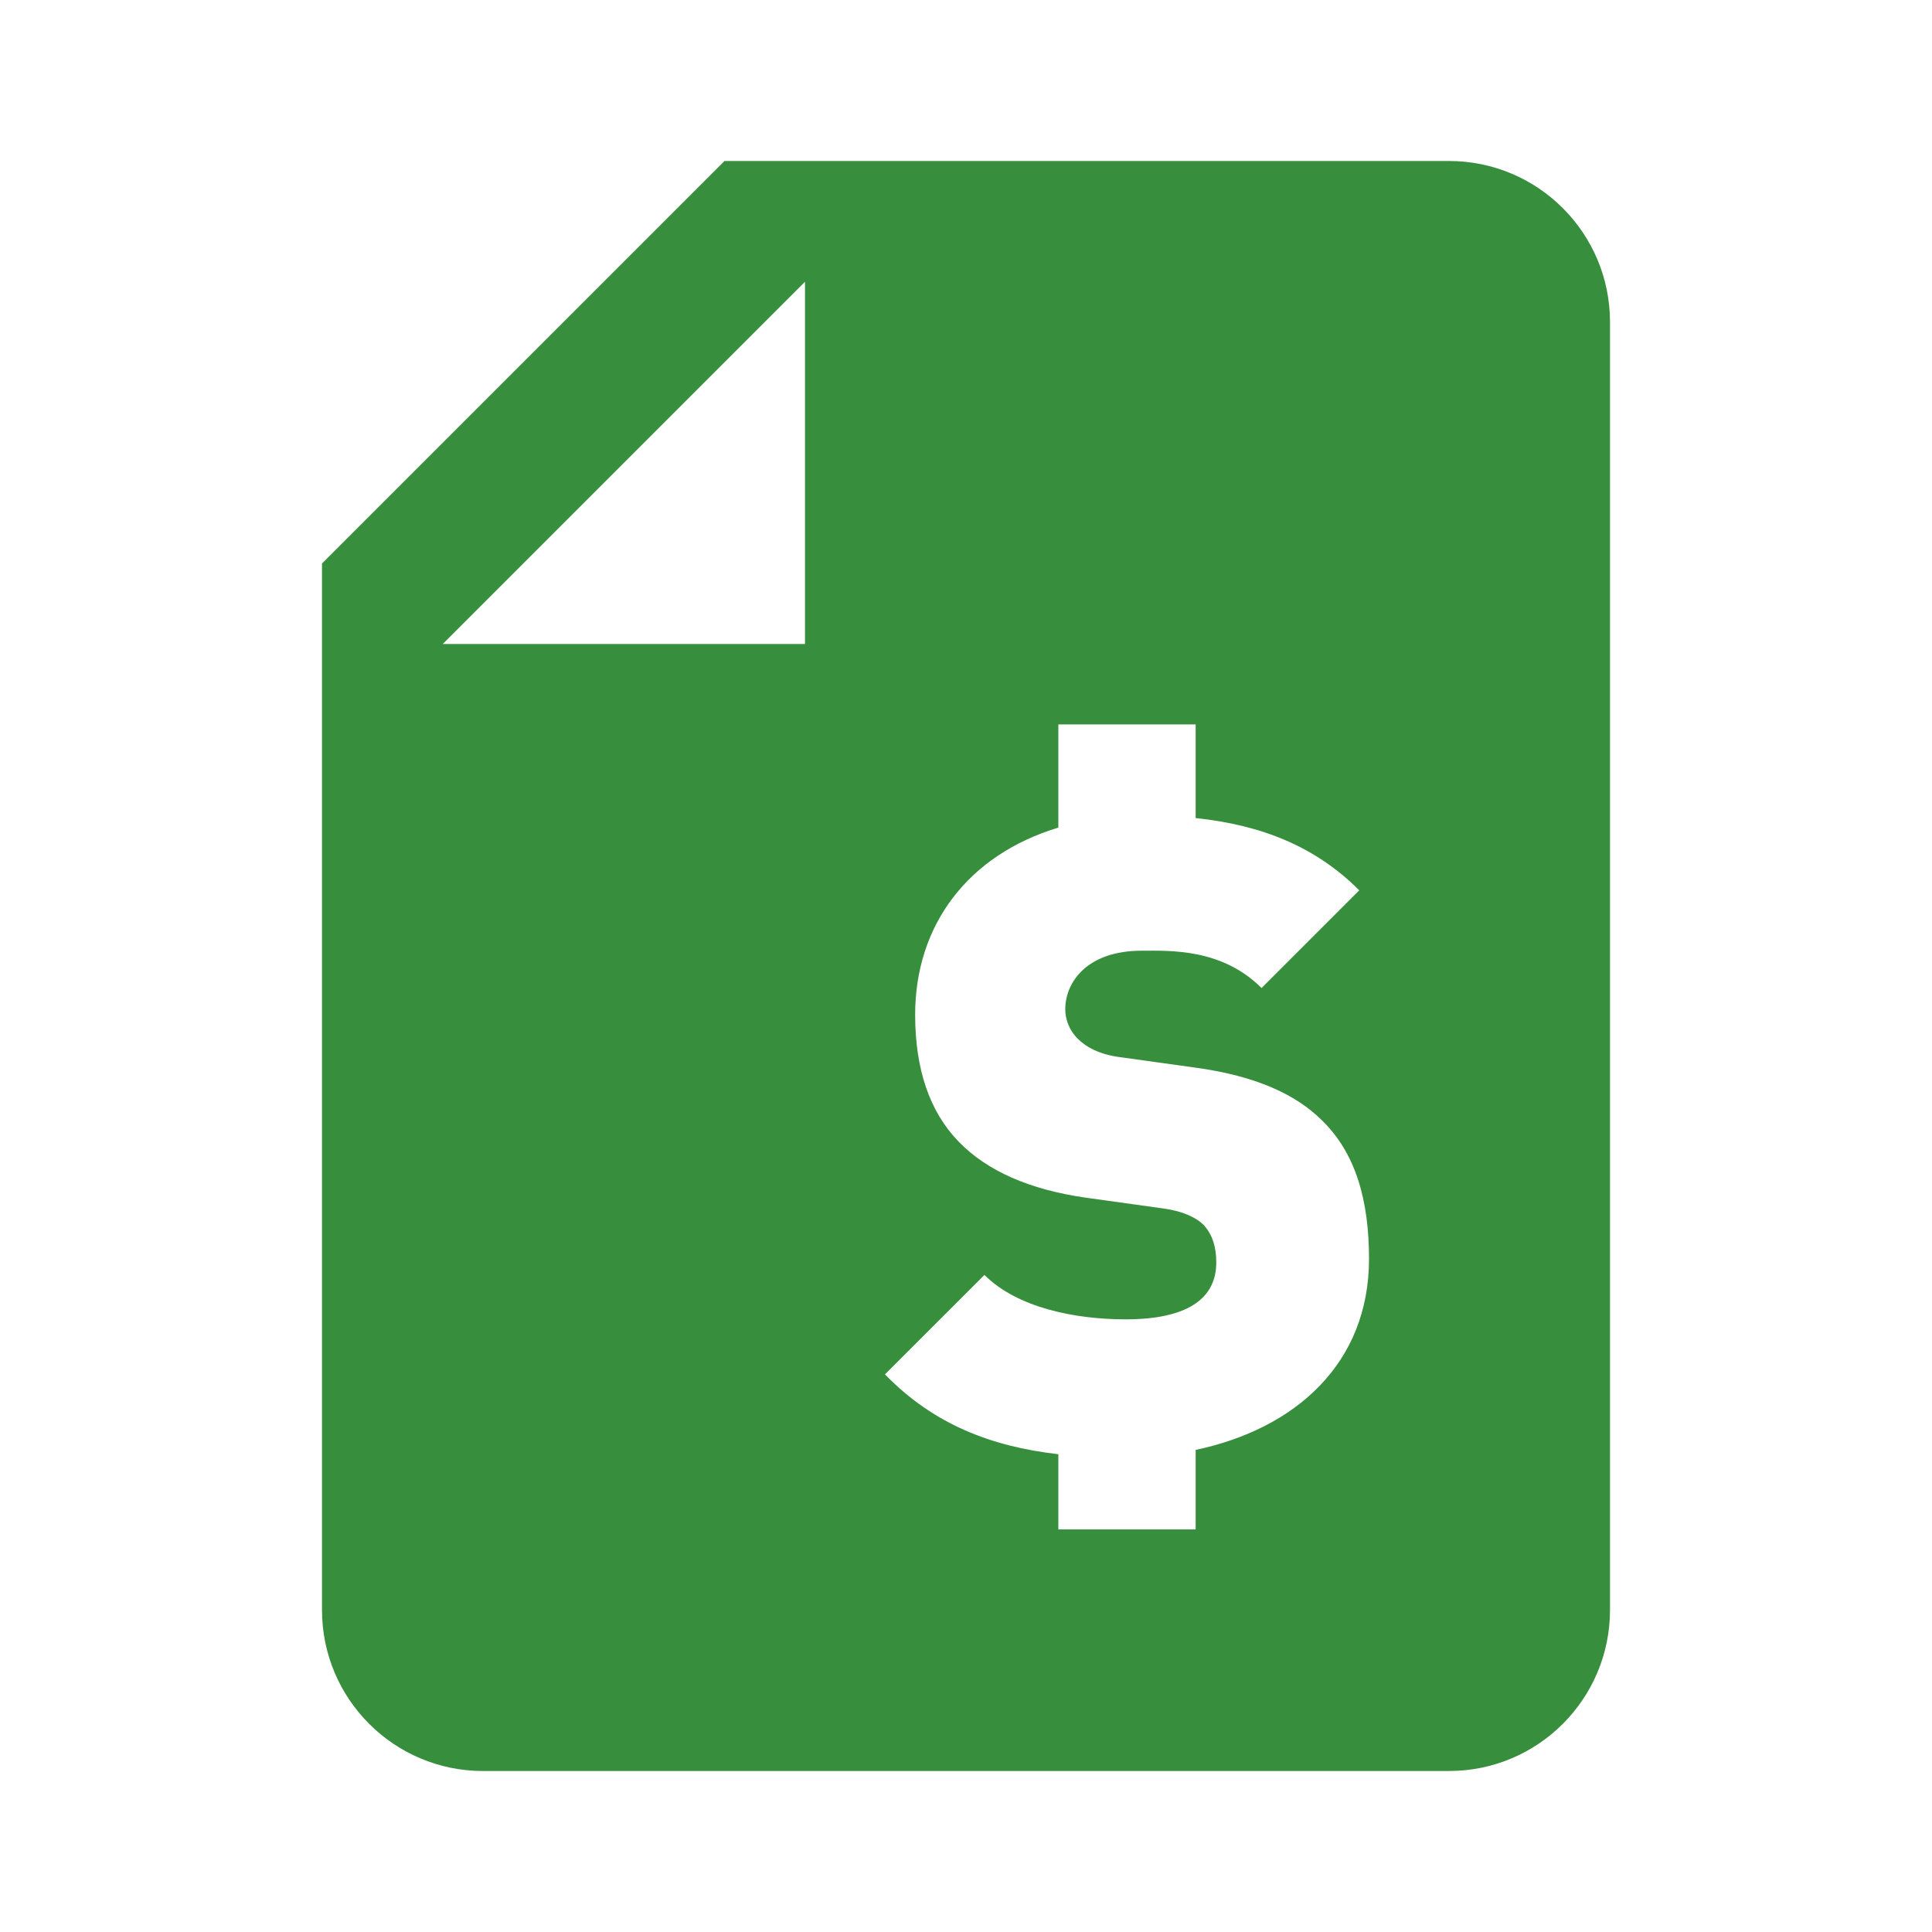
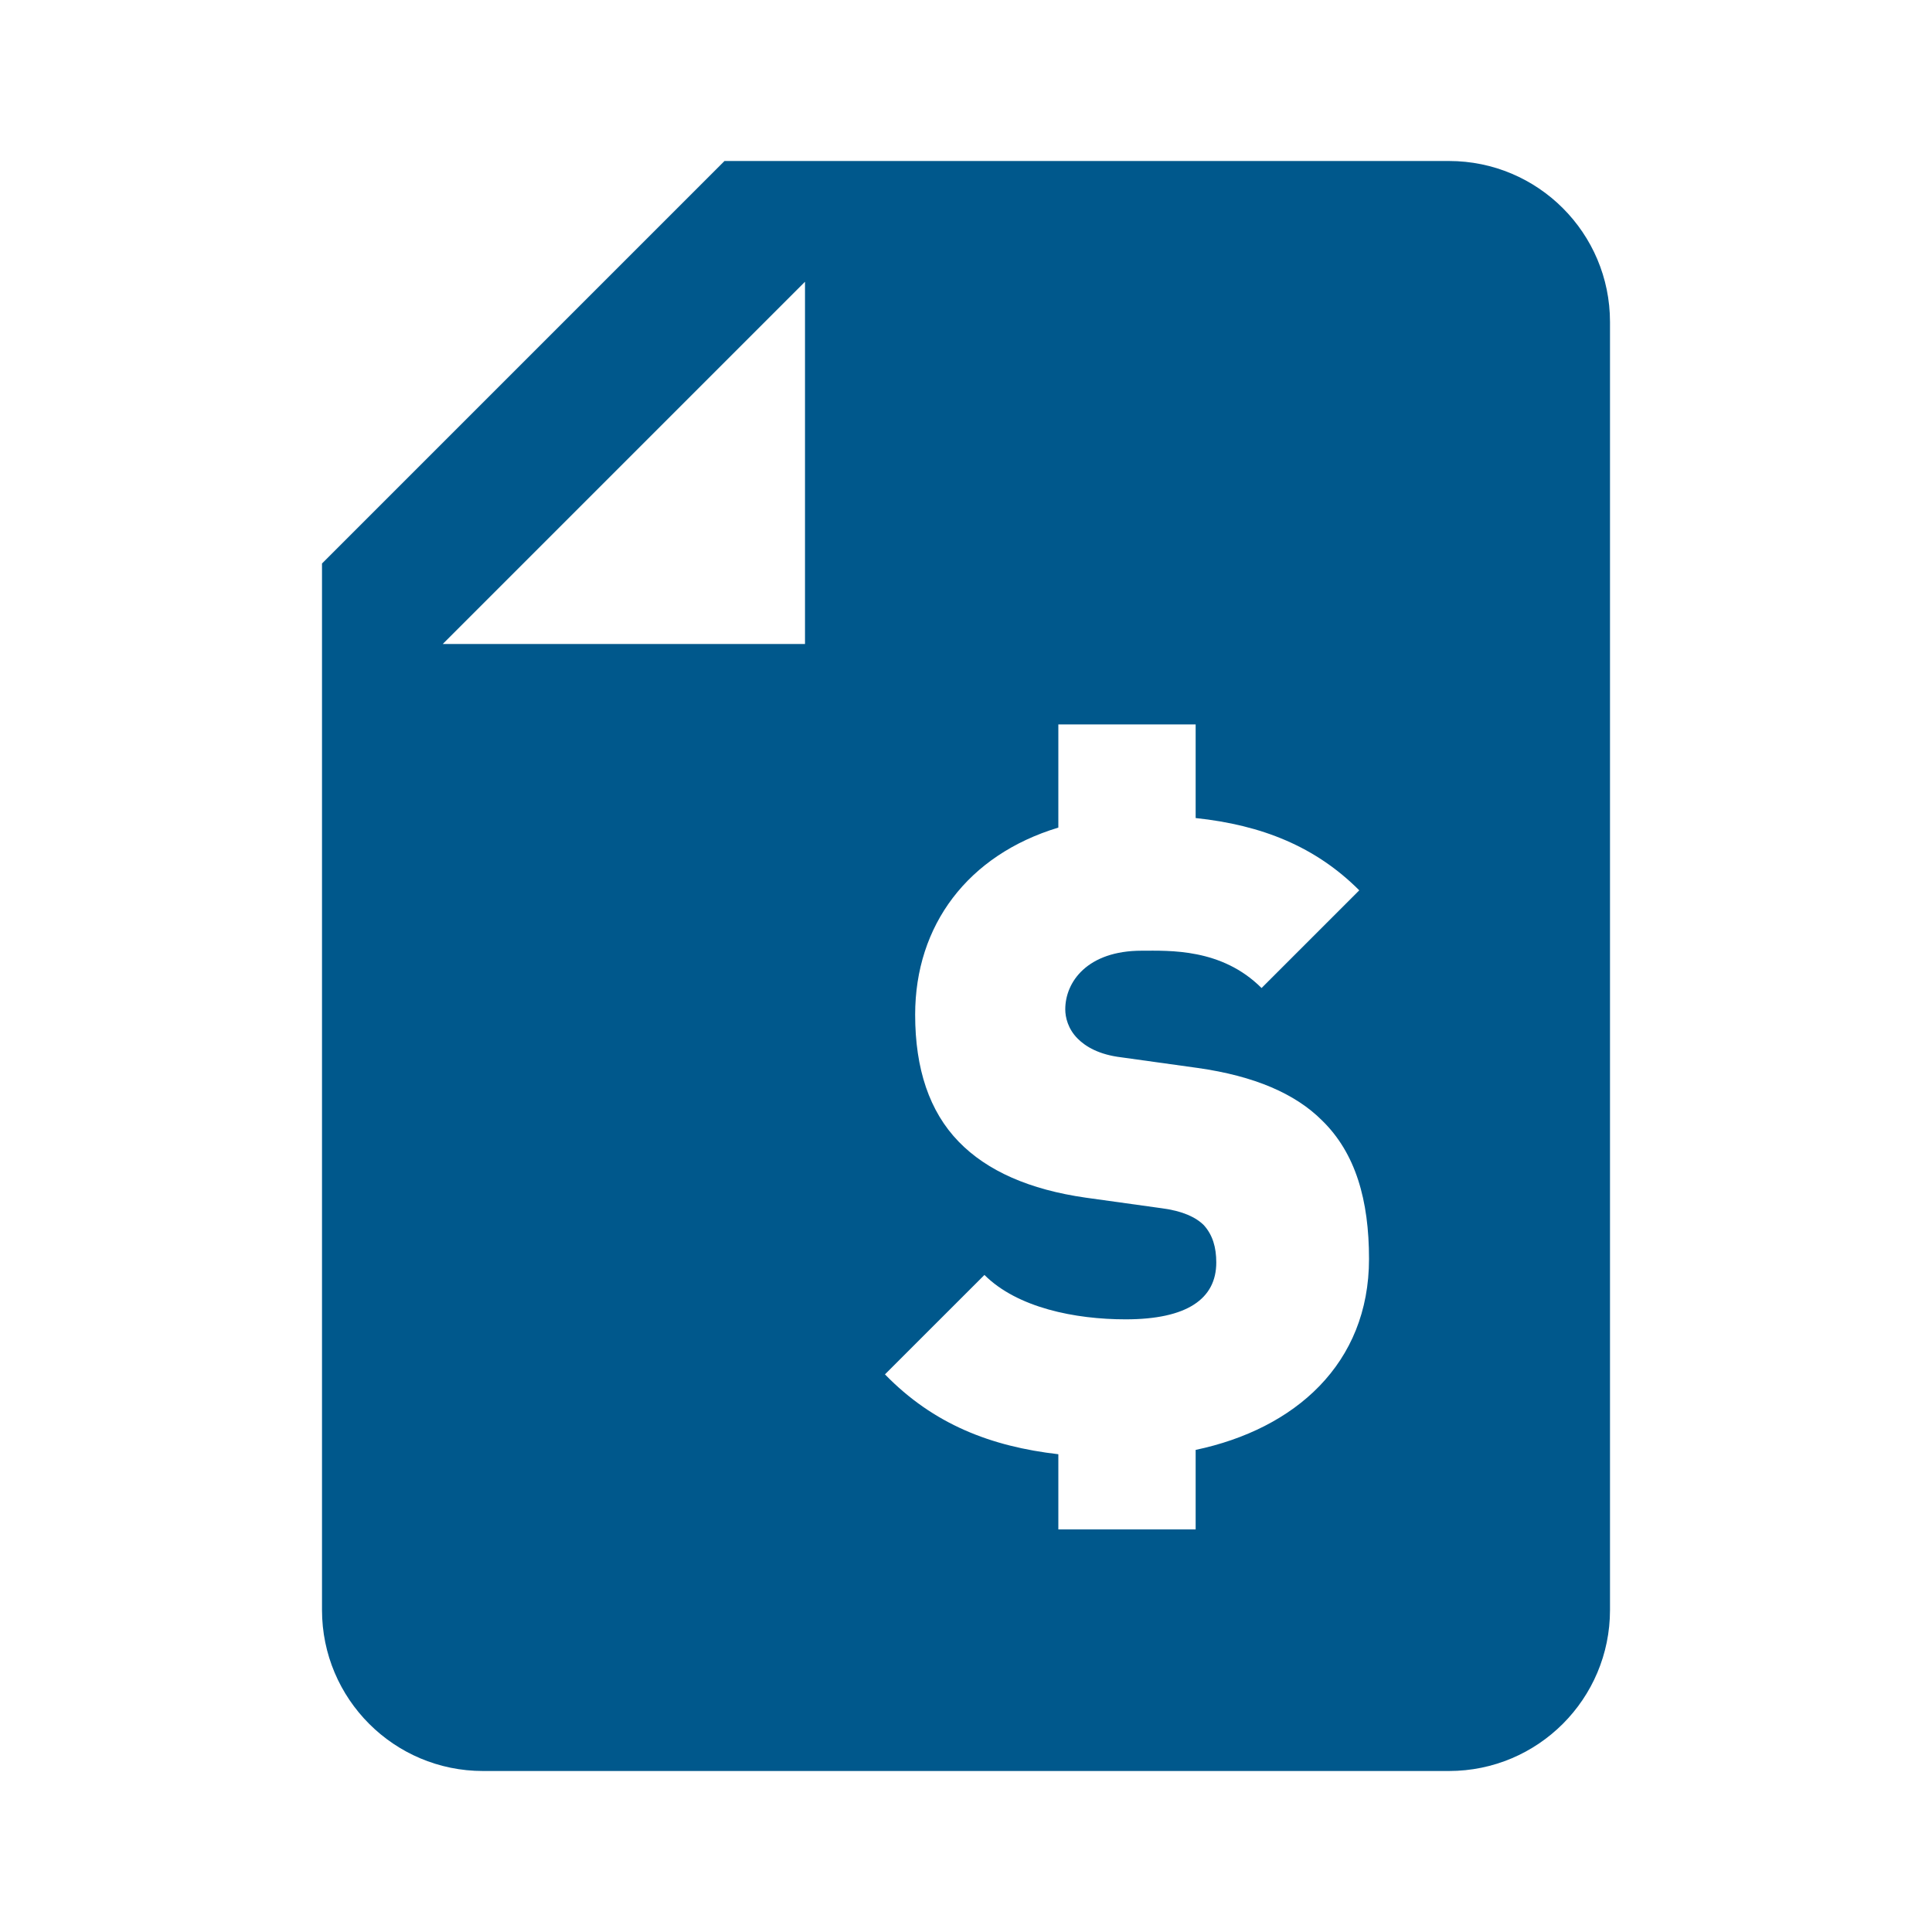
<svg xmlns="http://www.w3.org/2000/svg" width="1200pt" height="1200pt" version="1.1" viewBox="0 0 1200 1200">
-   <path d="m900 100h-450l-250 250v650c0 55.227 44.773 100 100 100h600c55.227 0 100-44.773 100-100v-800c0-55.23-44.773-100-100-100zm-400 300h-225l225-225zm242.64 500.56v49.379h-85.285v-46.688c-41.785-4.836-77.496-18.551-107.69-49.602l61.789-61.762c20.418 20.391 56.262 27.578 87.711 27.578 38.07 0 56.285-12.691 56.285-35.305 0-9.387-2.227-17.113-7.727-23.18-4.965-4.965-13.254-8.824-25.945-10.488l-47.434-6.602c-34.77-4.965-61.227-16.555-78.883-34.773-18.215-18.758-27.043-45.234-27.043-78.883 0-55.566 32.746-99.207 88.934-116.2l0.004-64.098h85.285v58.168c41.211 4.359 74.5 17.762 101.62 44.887l-60.688 60.691c-24.824-24.84-57.371-23.18-74.484-23.18-33.645 0-47.434 19.316-47.434 36.406 0 4.965 1.664 12.152 7.723 18.219 4.965 4.965 13.23 9.926 27.02 11.586l47.457 6.606c35.309 4.984 60.691 16.008 77.246 32.566 20.957 20.391 29.219 49.637 29.219 86.043 0 65.16-46.012 105.66-107.69 118.63z" fill="#378e3c" />
+   <path d="m900 100h-450l-250 250v650c0 55.227 44.773 100 100 100h600c55.227 0 100-44.773 100-100v-800c0-55.23-44.773-100-100-100zm-400 300h-225l225-225zm242.64 500.56v49.379h-85.285v-46.688c-41.785-4.836-77.496-18.551-107.69-49.602l61.789-61.762c20.418 20.391 56.262 27.578 87.711 27.578 38.07 0 56.285-12.691 56.285-35.305 0-9.387-2.227-17.113-7.727-23.18-4.965-4.965-13.254-8.824-25.945-10.488l-47.434-6.602c-34.77-4.965-61.227-16.555-78.883-34.773-18.215-18.758-27.043-45.234-27.043-78.883 0-55.566 32.746-99.207 88.934-116.2l0.004-64.098h85.285v58.168c41.211 4.359 74.5 17.762 101.62 44.887l-60.688 60.691c-24.824-24.84-57.371-23.18-74.484-23.18-33.645 0-47.434 19.316-47.434 36.406 0 4.965 1.664 12.152 7.723 18.219 4.965 4.965 13.23 9.926 27.02 11.586l47.457 6.606c35.309 4.984 60.691 16.008 77.246 32.566 20.957 20.391 29.219 49.637 29.219 86.043 0 65.16-46.012 105.66-107.69 118.63z" fill="#00588C" />
</svg>
